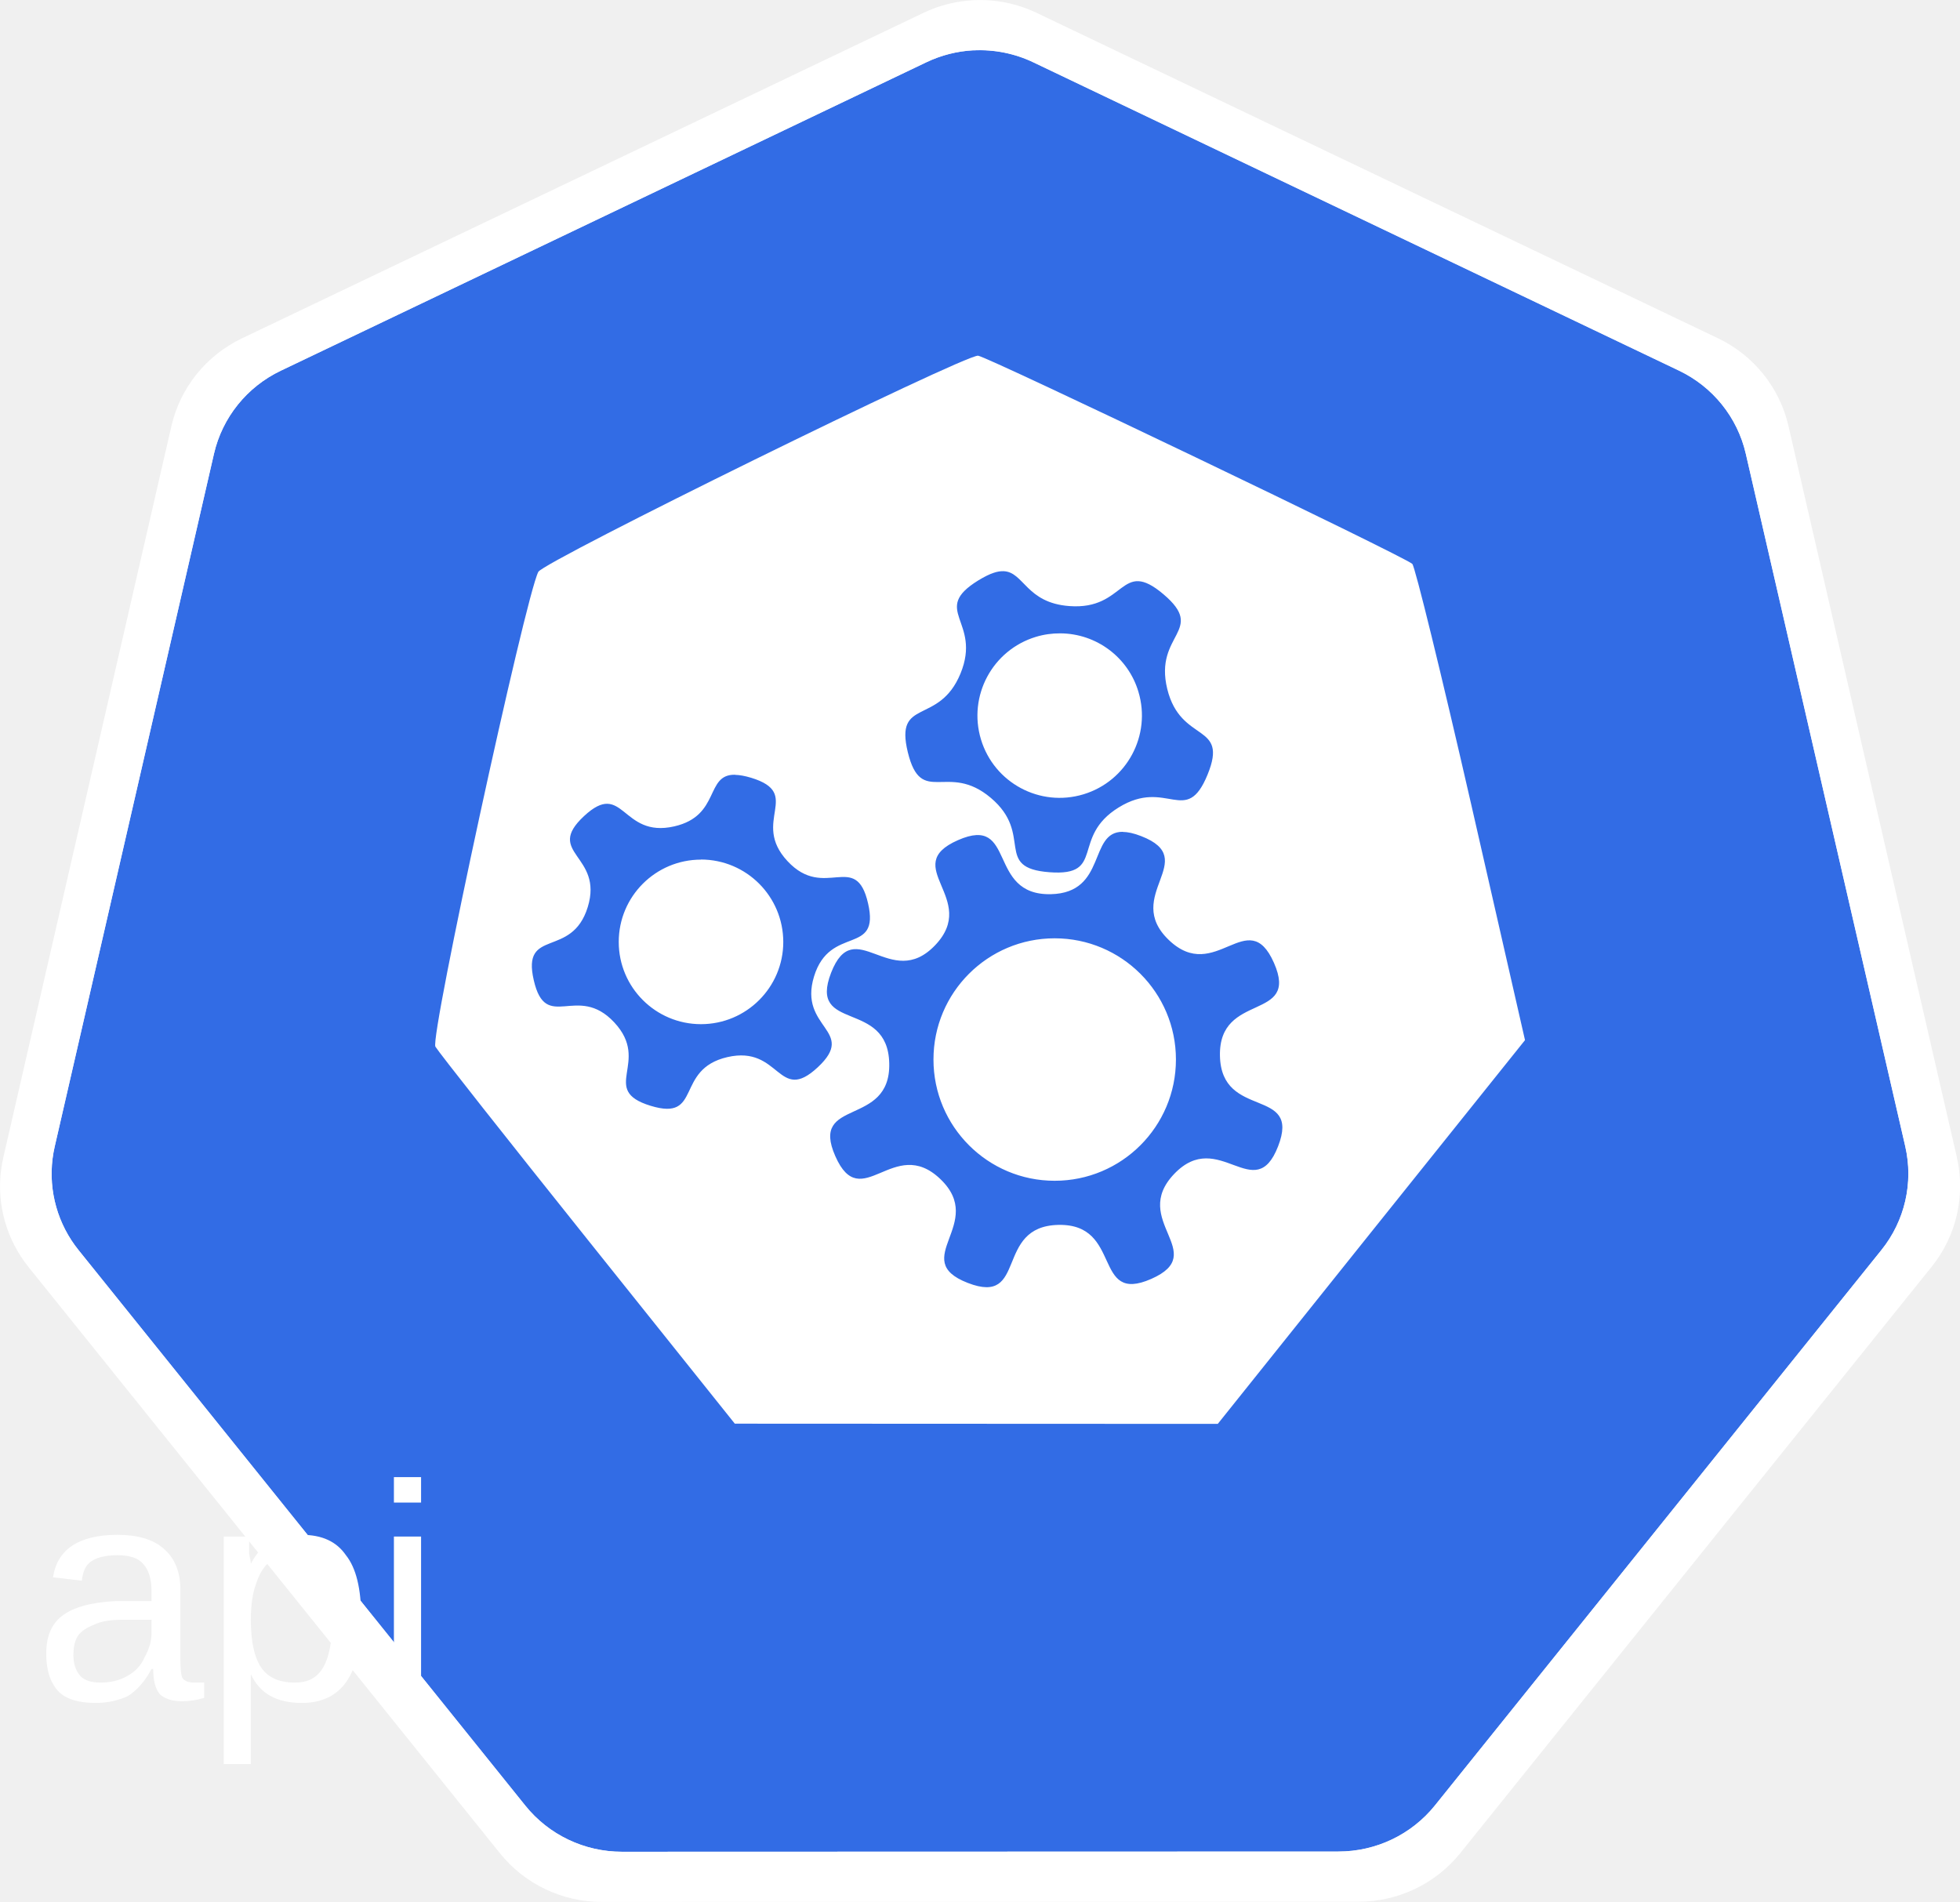
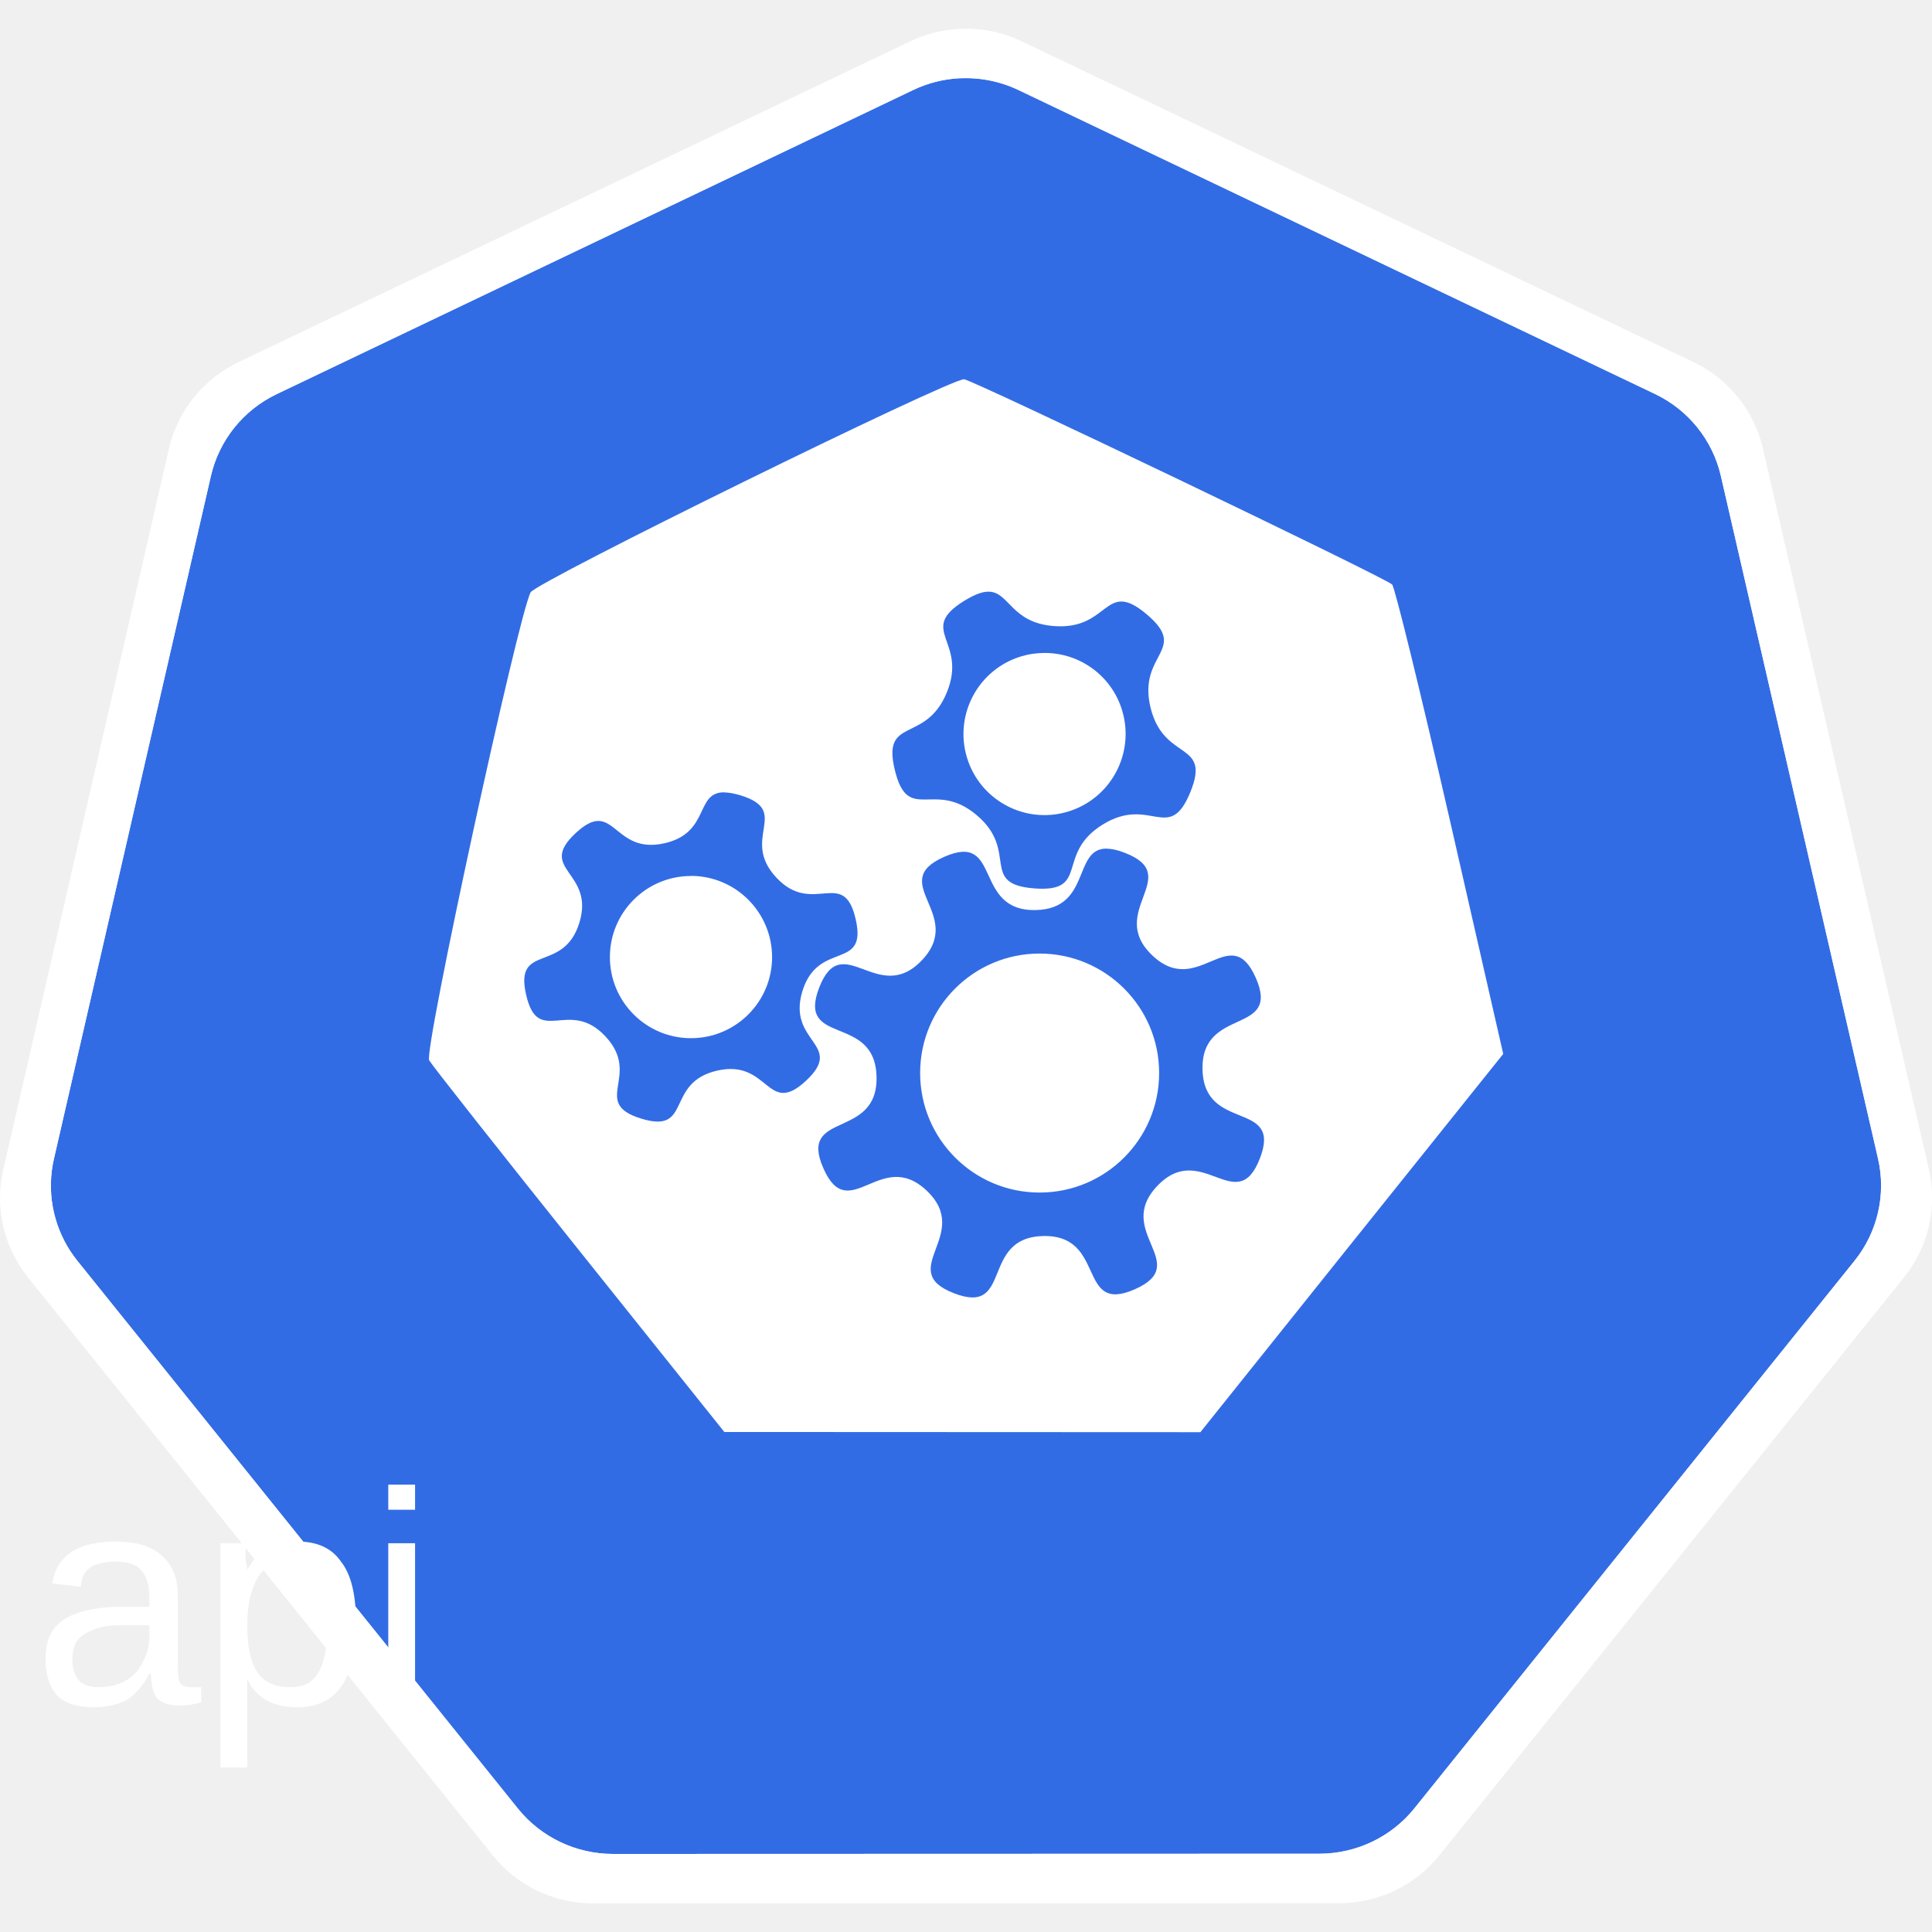
- <svg xmlns="http://www.w3.org/2000/svg" width="18.035mm" height="17.5mm" viewBox="0 0 18.035 17.5" version="1.1">
+ <svg xmlns="http://www.w3.org/2000/svg" x="0" y="0" width="20px" height="20px" viewBox="0 0 18.035 17.5" version="1.1">
  <g transform="translate(-0.9926264,-1.174181)">
    <g transform="matrix(1.014889,0,0,1.014889,16.90215,-2.698726)">
      <path d="m -6.849,4.272 a 1.119,1.11 0 0 0 -0.429,0.109 l -5.852,2.796 a 1.119,1.11 0 0 0 -0.606,0.753 l -1.444,6.281 a 1.119,1.11 0 0 0 0.152,0.851 1.119,1.11 0 0 0 0.064,0.088 l 4.051,5.037 a 1.119,1.11 0 0 0 0.875,0.418 l 6.496,-0.002 a 1.119,1.11 0 0 0 0.875,-0.417 L 1.382,15.149 A 1.119,1.11 0 0 0 1.598,14.21 L 0.152,7.929 A 1.119,1.11 0 0 0 -0.453,7.176 L -6.307,4.381 A 1.119,1.11 0 0 0 -6.849,4.272 Z" style="fill:#326ce5;fill-opacity:1;stroke:none;stroke-width:0;stroke-miterlimit:4;stroke-dasharray:none;stroke-opacity:1" />
      <path d="M -6.852,3.818 A 1.181,1.172 0 0 0 -7.304,3.933 l -6.179,2.951 a 1.181,1.172 0 0 0 -0.639,0.795 l -1.524,6.631 a 1.181,1.172 0 0 0 0.16,0.899 1.181,1.172 0 0 0 0.067,0.093 l 4.276,5.317 a 1.181,1.172 0 0 0 0.924,0.441 l 6.858,-0.002 a 1.181,1.172 0 0 0 0.924,-0.44 l 4.275,-5.318 a 1.181,1.172 0 0 0 0.228,-0.991 L 0.539,7.678 A 1.181,1.172 0 0 0 -0.1,6.883 L -6.279,3.932 A 1.181,1.172 0 0 0 -6.852,3.818 Z m 0.003,0.455 a 1.119,1.11 0 0 1 0.543,0.109 l 5.853,2.795 A 1.119,1.11 0 0 1 0.152,7.929 L 1.598,14.21 a 1.119,1.11 0 0 1 -0.216,0.939 l -4.049,5.037 a 1.119,1.11 0 0 1 -0.875,0.417 l -6.496,0.002 a 1.119,1.11 0 0 1 -0.875,-0.418 l -4.051,-5.037 a 1.119,1.11 0 0 1 -0.064,-0.088 1.119,1.11 0 0 1 -0.152,-0.851 l 1.444,-6.281 a 1.119,1.11 0 0 1 0.606,-0.753 l 5.852,-2.796 a 1.119,1.11 0 0 1 0.429,-0.109 z" style="color:#000000;font-style:normal;font-variant:normal;font-weight:normal;font-stretch:normal;font-size:medium;line-height:normal;font-family:Sans;-inkscape-font-specification:Sans;text-indent:0;text-align:start;text-decoration:none;text-decoration-line:none;letter-spacing:normal;word-spacing:normal;text-transform:none;writing-mode:lr-tb;direction:ltr;baseline-shift:baseline;text-anchor:start;display:inline;overflow:visible;visibility:visible;fill:#ffffff;fill-opacity:1;fill-rule:nonzero;stroke:none;stroke-width:0;stroke-miterlimit:4;stroke-dasharray:none;marker:none;enable-background:accumulate" />
    </g>
    <text y="16.812" x="10.056" style="font-style:normal;font-weight:normal;font-size:10.583px;line-height:6.615px;font-family:Sans;letter-spacing:0px;word-spacing:0px;fill:#ffffff;fill-opacity:1;stroke:none;stroke-width:0.265px;stroke-linecap:butt;stroke-linejoin:miter;stroke-opacity:1" xml:space="preserve">
      <tspan style="font-style:normal;font-variant:normal;font-weight:normal;font-stretch:normal;font-size:2.822px;font-family:Arial;-inkscape-font-specification:'Arial, Normal';text-align:center;writing-mode:lr-tb;text-anchor:middle;fill:#ffffff;fill-opacity:1;stroke-width:0.265px" y="16.812" x="10.056">api</tspan>
    </text>
    <path d="m 9.992,4.447 c -0.138,-0.004 -3.995,1.892 -4.046,1.989 -0.121,0.234 -0.999,4.281 -0.947,4.369 0.03,0.051 0.662,0.852 1.405,1.781 l 1.35,1.688 2.222,0.001 2.222,0.001 1.413,-1.766 1.414,-1.765 -0.495,-2.169 C 14.257,7.383 14.013,6.387 13.988,6.363 13.919,6.296 10.067,4.45 9.992,4.447 Z m 0.236,1.983 c 0.187,0.008 0.206,0.292 0.605,0.321 0.522,0.039 0.466,-0.447 0.865,-0.109 0.399,0.338 -0.089,0.363 0.035,0.871 0.124,0.508 0.569,0.305 0.371,0.789 -0.198,0.484 -0.373,0.027 -0.818,0.302 -0.445,0.275 -0.115,0.635 -0.636,0.596 -0.522,-0.039 -0.14,-0.346 -0.54,-0.684 C 9.712,8.179 9.47,8.604 9.346,8.096 9.222,7.588 9.632,7.855 9.831,7.371 10.029,6.887 9.549,6.79 9.994,6.515 c 0.056,-0.034 0.102,-0.057 0.142,-0.07 0.035,-0.012 0.065,-0.016 0.092,-0.015 z m 0.521,0.572 c -0.076,-5.306e-4 -0.151,0.01 -0.224,0.032 -0.4,0.121 -0.627,0.543 -0.506,0.944 0.121,0.4 0.543,0.626 0.943,0.505 0.4,-0.121 0.626,-0.543 0.506,-0.943 C 11.374,7.223 11.082,7.004 10.75,7.002 Z M 7.757,8.304 c 0.04,7.9e-4 0.088,0.009 0.148,0.027 0.48,0.147 -0.008,0.4 0.334,0.767 0.342,0.367 0.629,-0.101 0.741,0.388 0.113,0.489 -0.35,0.193 -0.497,0.673 -0.147,0.48 0.401,0.494 0.034,0.836 -0.367,0.342 -0.342,-0.206 -0.831,-0.094 -0.489,0.113 -0.227,0.595 -0.707,0.448 -0.48,-0.147 0.008,-0.4 -0.334,-0.767 -0.342,-0.367 -0.629,0.101 -0.741,-0.389 -0.113,-0.489 0.35,-0.193 0.497,-0.673 0.147,-0.48 -0.402,-0.494 -0.035,-0.836 0.367,-0.342 0.342,0.206 0.831,0.094 0.428,-0.098 0.281,-0.48 0.559,-0.475 z m 3.567,0.525 c 0.046,5.36e-4 0.101,0.012 0.17,0.039 0.553,0.215 -0.175,0.546 0.254,0.956 0.429,0.41 0.727,-0.333 0.967,0.21 0.239,0.543 -0.51,0.262 -0.497,0.856 0.013,0.593 0.75,0.279 0.535,0.832 -0.215,0.553 -0.546,-0.175 -0.956,0.254 -0.41,0.429 0.332,0.727 -0.211,0.966 -0.543,0.239 -0.261,-0.51 -0.855,-0.497 -0.593,0.013 -0.279,0.749 -0.833,0.534 C 9.345,12.765 10.074,12.433 9.645,12.023 9.216,11.613 8.918,12.356 8.679,11.813 8.439,11.27 9.189,11.551 9.175,10.958 9.162,10.364 8.426,10.678 8.64,10.125 8.855,9.572 9.187,10.301 9.597,9.872 10.007,9.443 9.264,9.144 9.807,8.905 c 0.543,-0.239 0.262,0.51 0.855,0.497 0.519,-0.012 0.343,-0.576 0.662,-0.574 z m -3.881,0.255 c -0.418,-1.58e-4 -0.757,0.339 -0.757,0.757 -1.59e-4,0.418 0.339,0.757 0.757,0.757 0.418,-1.48e-4 0.757,-0.339 0.757,-0.757 C 8.199,9.422 7.861,9.084 7.443,9.083 Z M 10.697,9.808 c -0.616,4.2e-5 -1.115,0.499 -1.115,1.115 -2.38e-4,0.616 0.499,1.116 1.115,1.116 0.616,2.22e-4 1.116,-0.499 1.116,-1.116 0,-0.616 -0.5,-1.115 -1.116,-1.115 z" style="opacity:1;fill:#ffffff;fill-opacity:1;stroke:#eeeeee;stroke-width:0;stroke-miterlimit:10;stroke-dasharray:none;stroke-dashoffset:11.236;stroke-opacity:1" />
  </g>
</svg>
